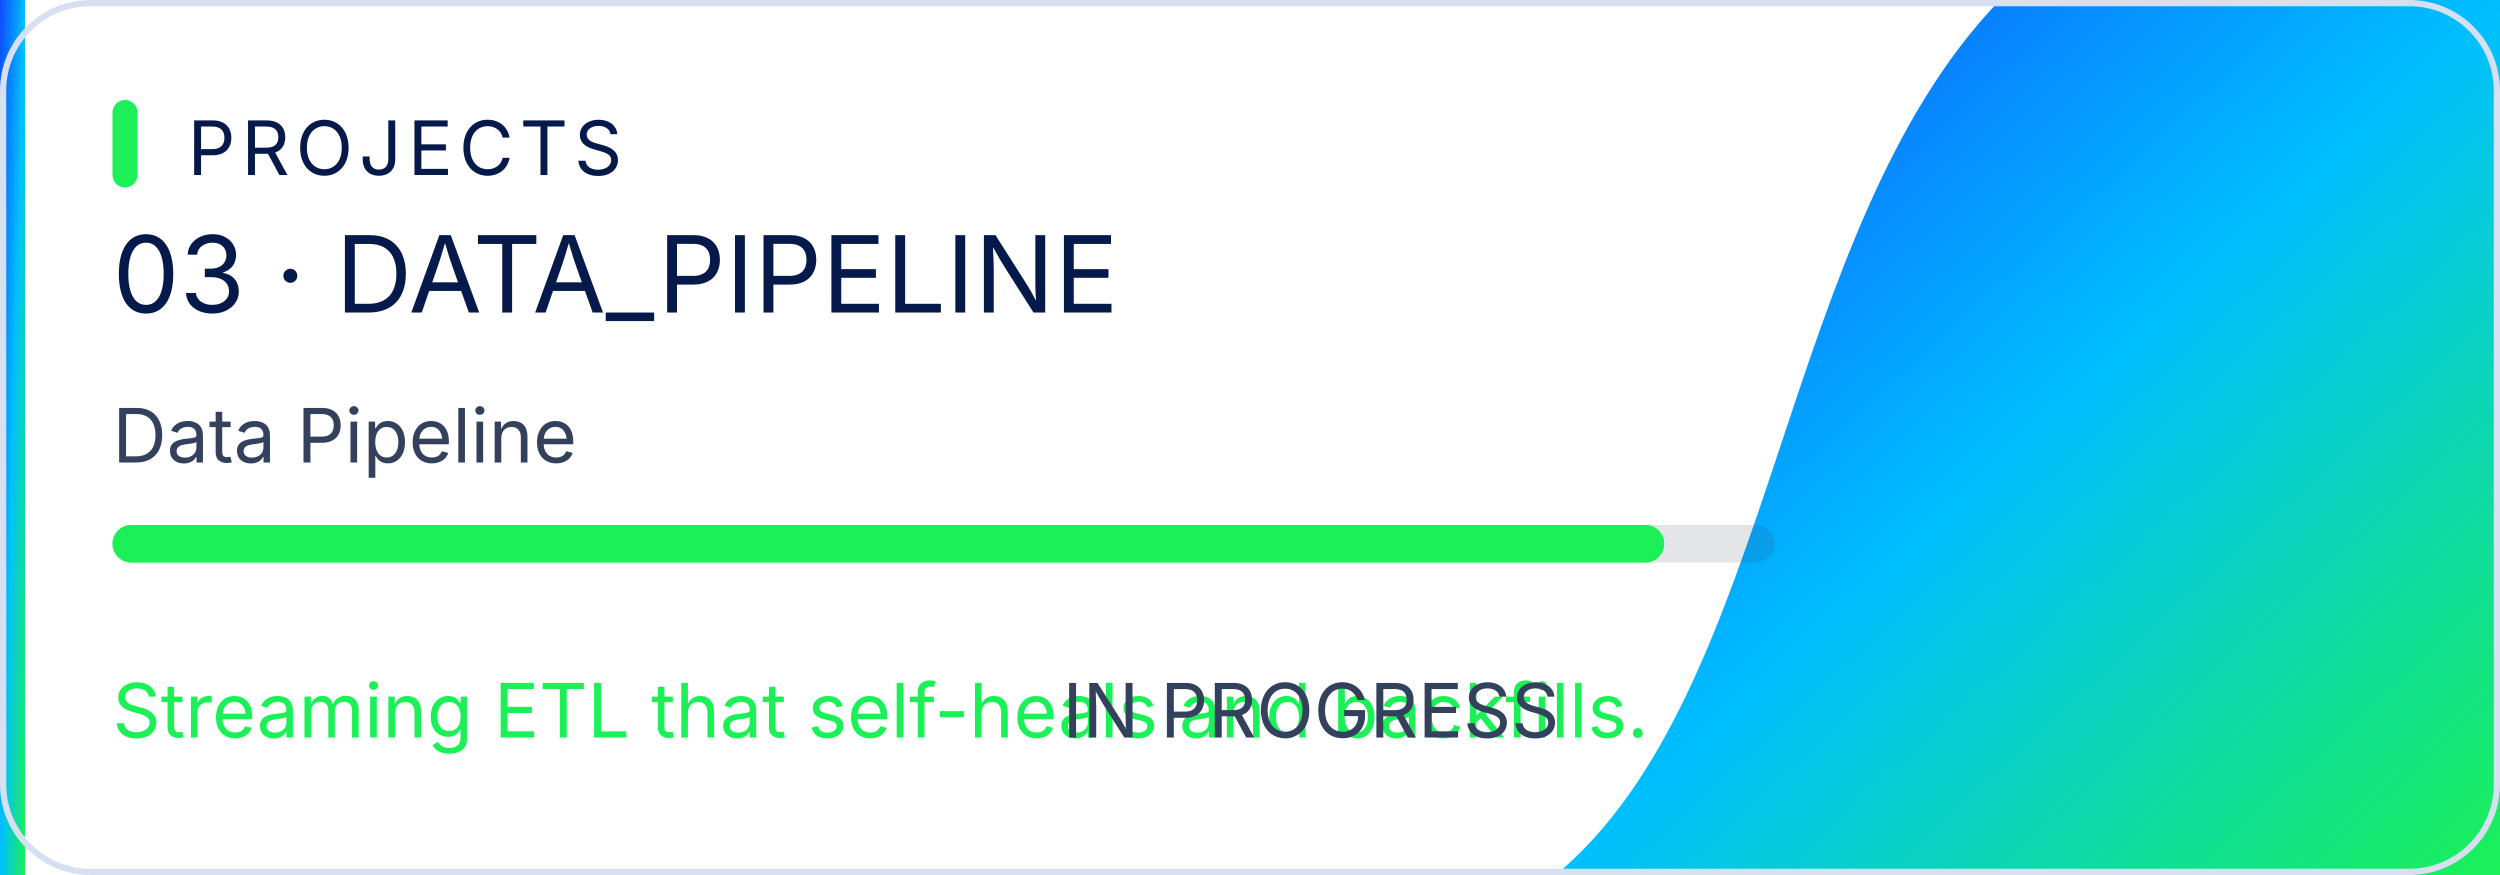
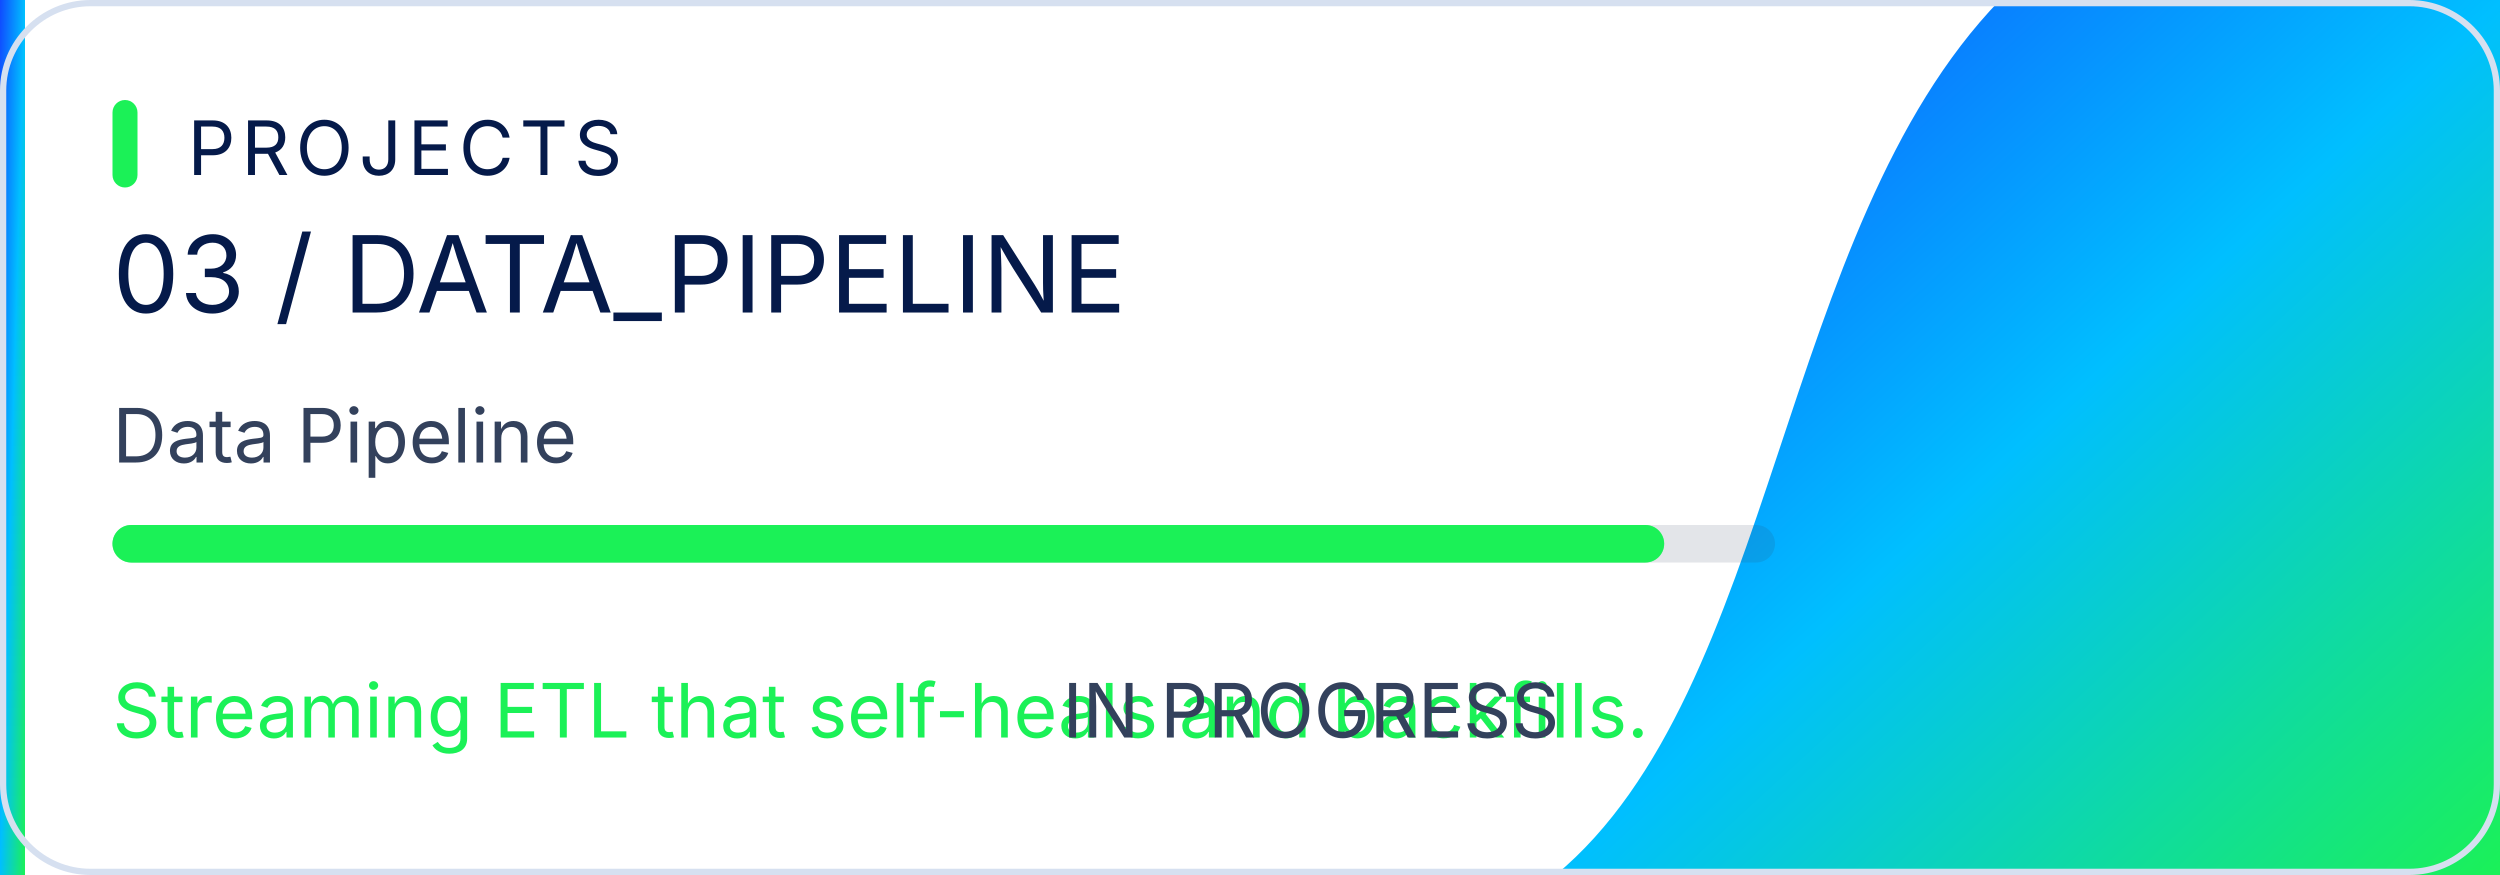
<svg xmlns="http://www.w3.org/2000/svg" width="400" height="140" viewBox="0 0 400 140" font-family="'Inter','Segoe UI',system-ui,-apple-system,sans-serif">
  <defs>
    <linearGradient id="bg" x1="0" y1="0" x2="1" y2="1">
      <stop offset="0" stop-color="#104AFF" />
      <stop offset="0.5" stop-color="#00BFFF" />
      <stop offset="1" stop-color="#1BF157" />
    </linearGradient>
  </defs>
  <rect x="0" y="0" width="400" height="140" fill="#ffffff" />
  <rect class="barL" x="0" y="0" width="4" height="140" fill="url(#bg)" />
  <path class="cut" d="M400 0 L400 140 L248.9 140 C 284.4 110.5 284.4 36.8 320.0 0 Z" fill="url(#bg)" />
  <rect x="18" y="16" width="4" height="14" rx="2" fill="#1BF157" />
  <text x="30" y="28" font="700 13 'Inter','Segoe UI',system-ui,-apple-system,sans-serif" letter-spacing="0.08em" fill="#051A4A">PROJECTS</text>
-   <text x="18" y="50" font="700 17 'JetBrains Mono','Fira Code','SFMono-Regular',ui-monospace,Consolas,monospace" font-size="17" fill="#051A4A">03 · DATA_PIPELINE</text>
+   <text x="18" y="50" font="700 17 'JetBrains Mono','Fira Code','SFMono-Regular',ui-monospace,Consolas,monospace" font-size="17" fill="#051A4A">03 / DATA_PIPELINE</text>
  <text x="18" y="74" font="400 12 'Inter','Segoe UI',system-ui,-apple-system,sans-serif" fill="#33415C">Data Pipeline</text>
  <rect class="b2" x="18" y="84" width="266" height="6" rx="3" fill="#33415C22" />
  <rect class="b1 bar" x="18" y="84" width="248.267" height="6" rx="3" fill="#1BF157" opacity=".45" />
  <rect class="b3 bar" x="18" y="84" width="248.267" height="6" rx="3" fill="#1BF157" />
  <text x="18" y="118" font="600 11 'JetBrains Mono','Fira Code','SFMono-Regular',ui-monospace,Consolas,monospace" fill="#1BF157">Streaming ETL that self-heals and backfills.</text>
  <text x="170" y="118" font="600 11 'JetBrains Mono','Fira Code','SFMono-Regular',ui-monospace,Consolas,monospace" fill="#33415C">IN PROGRESS</text>
  <rect x="0.5" y="0.5" width="399" height="139" rx="14" fill="none" stroke="#d6e0f0" />
</svg>
